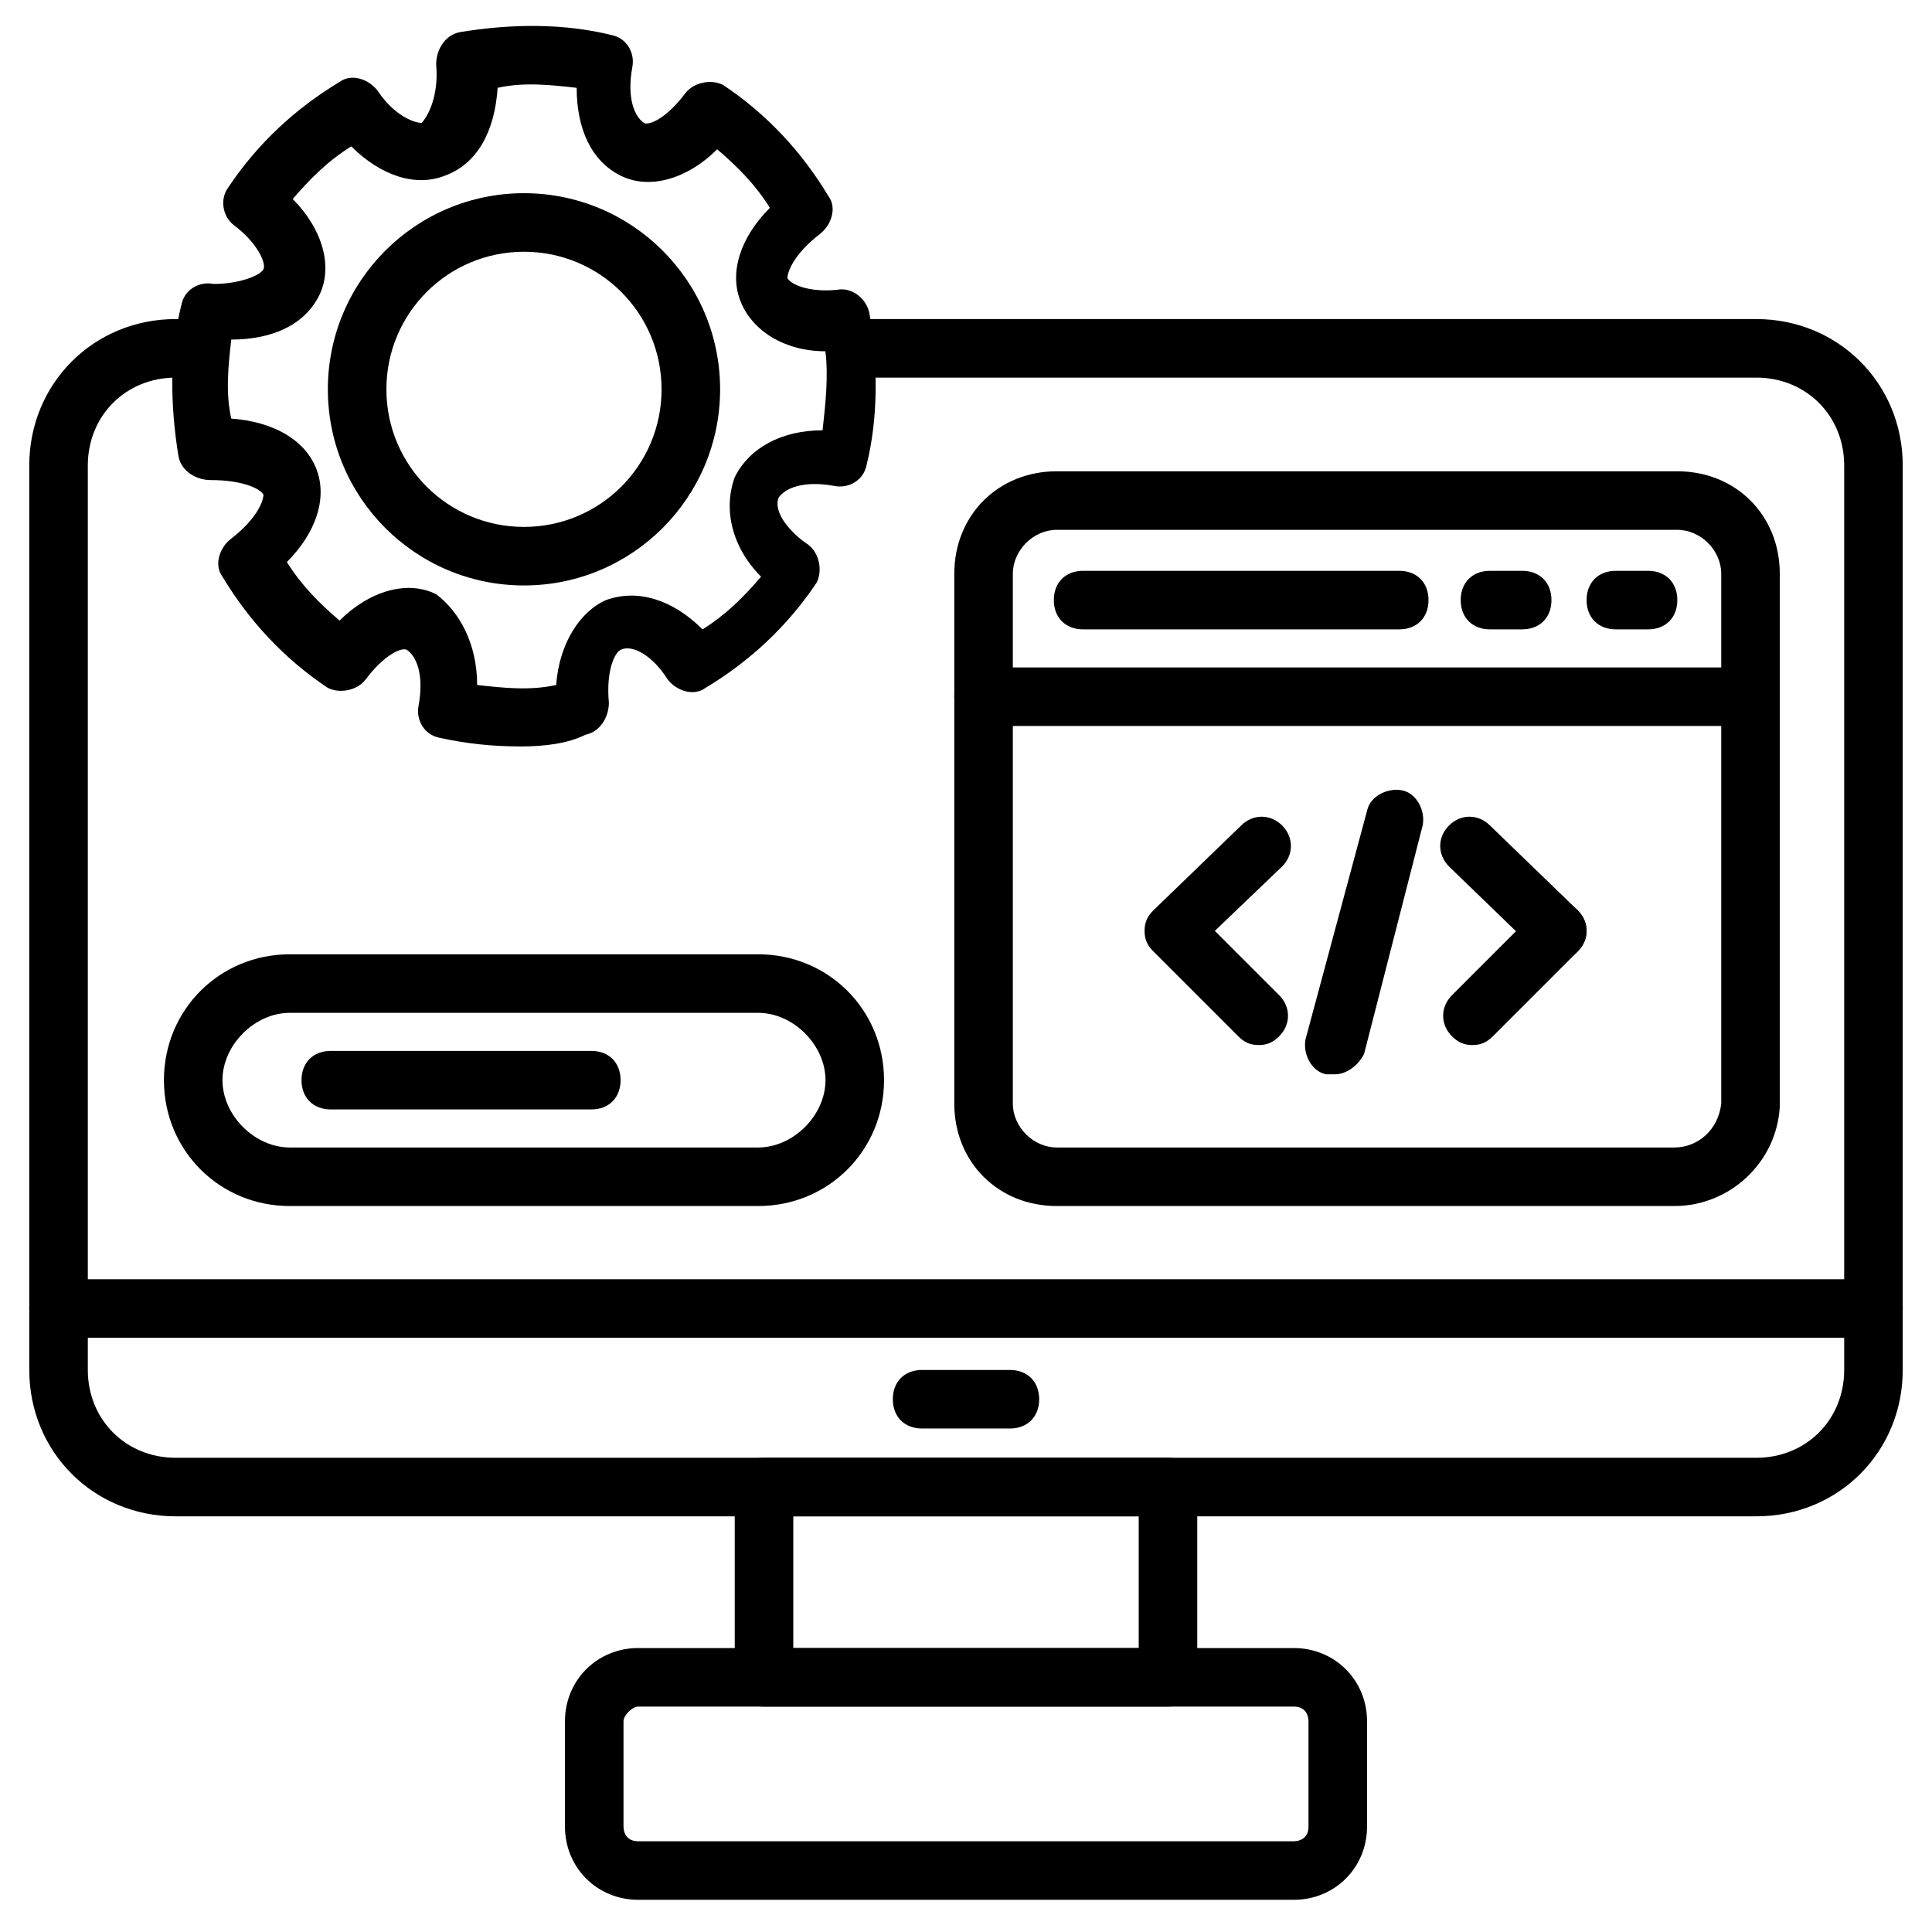
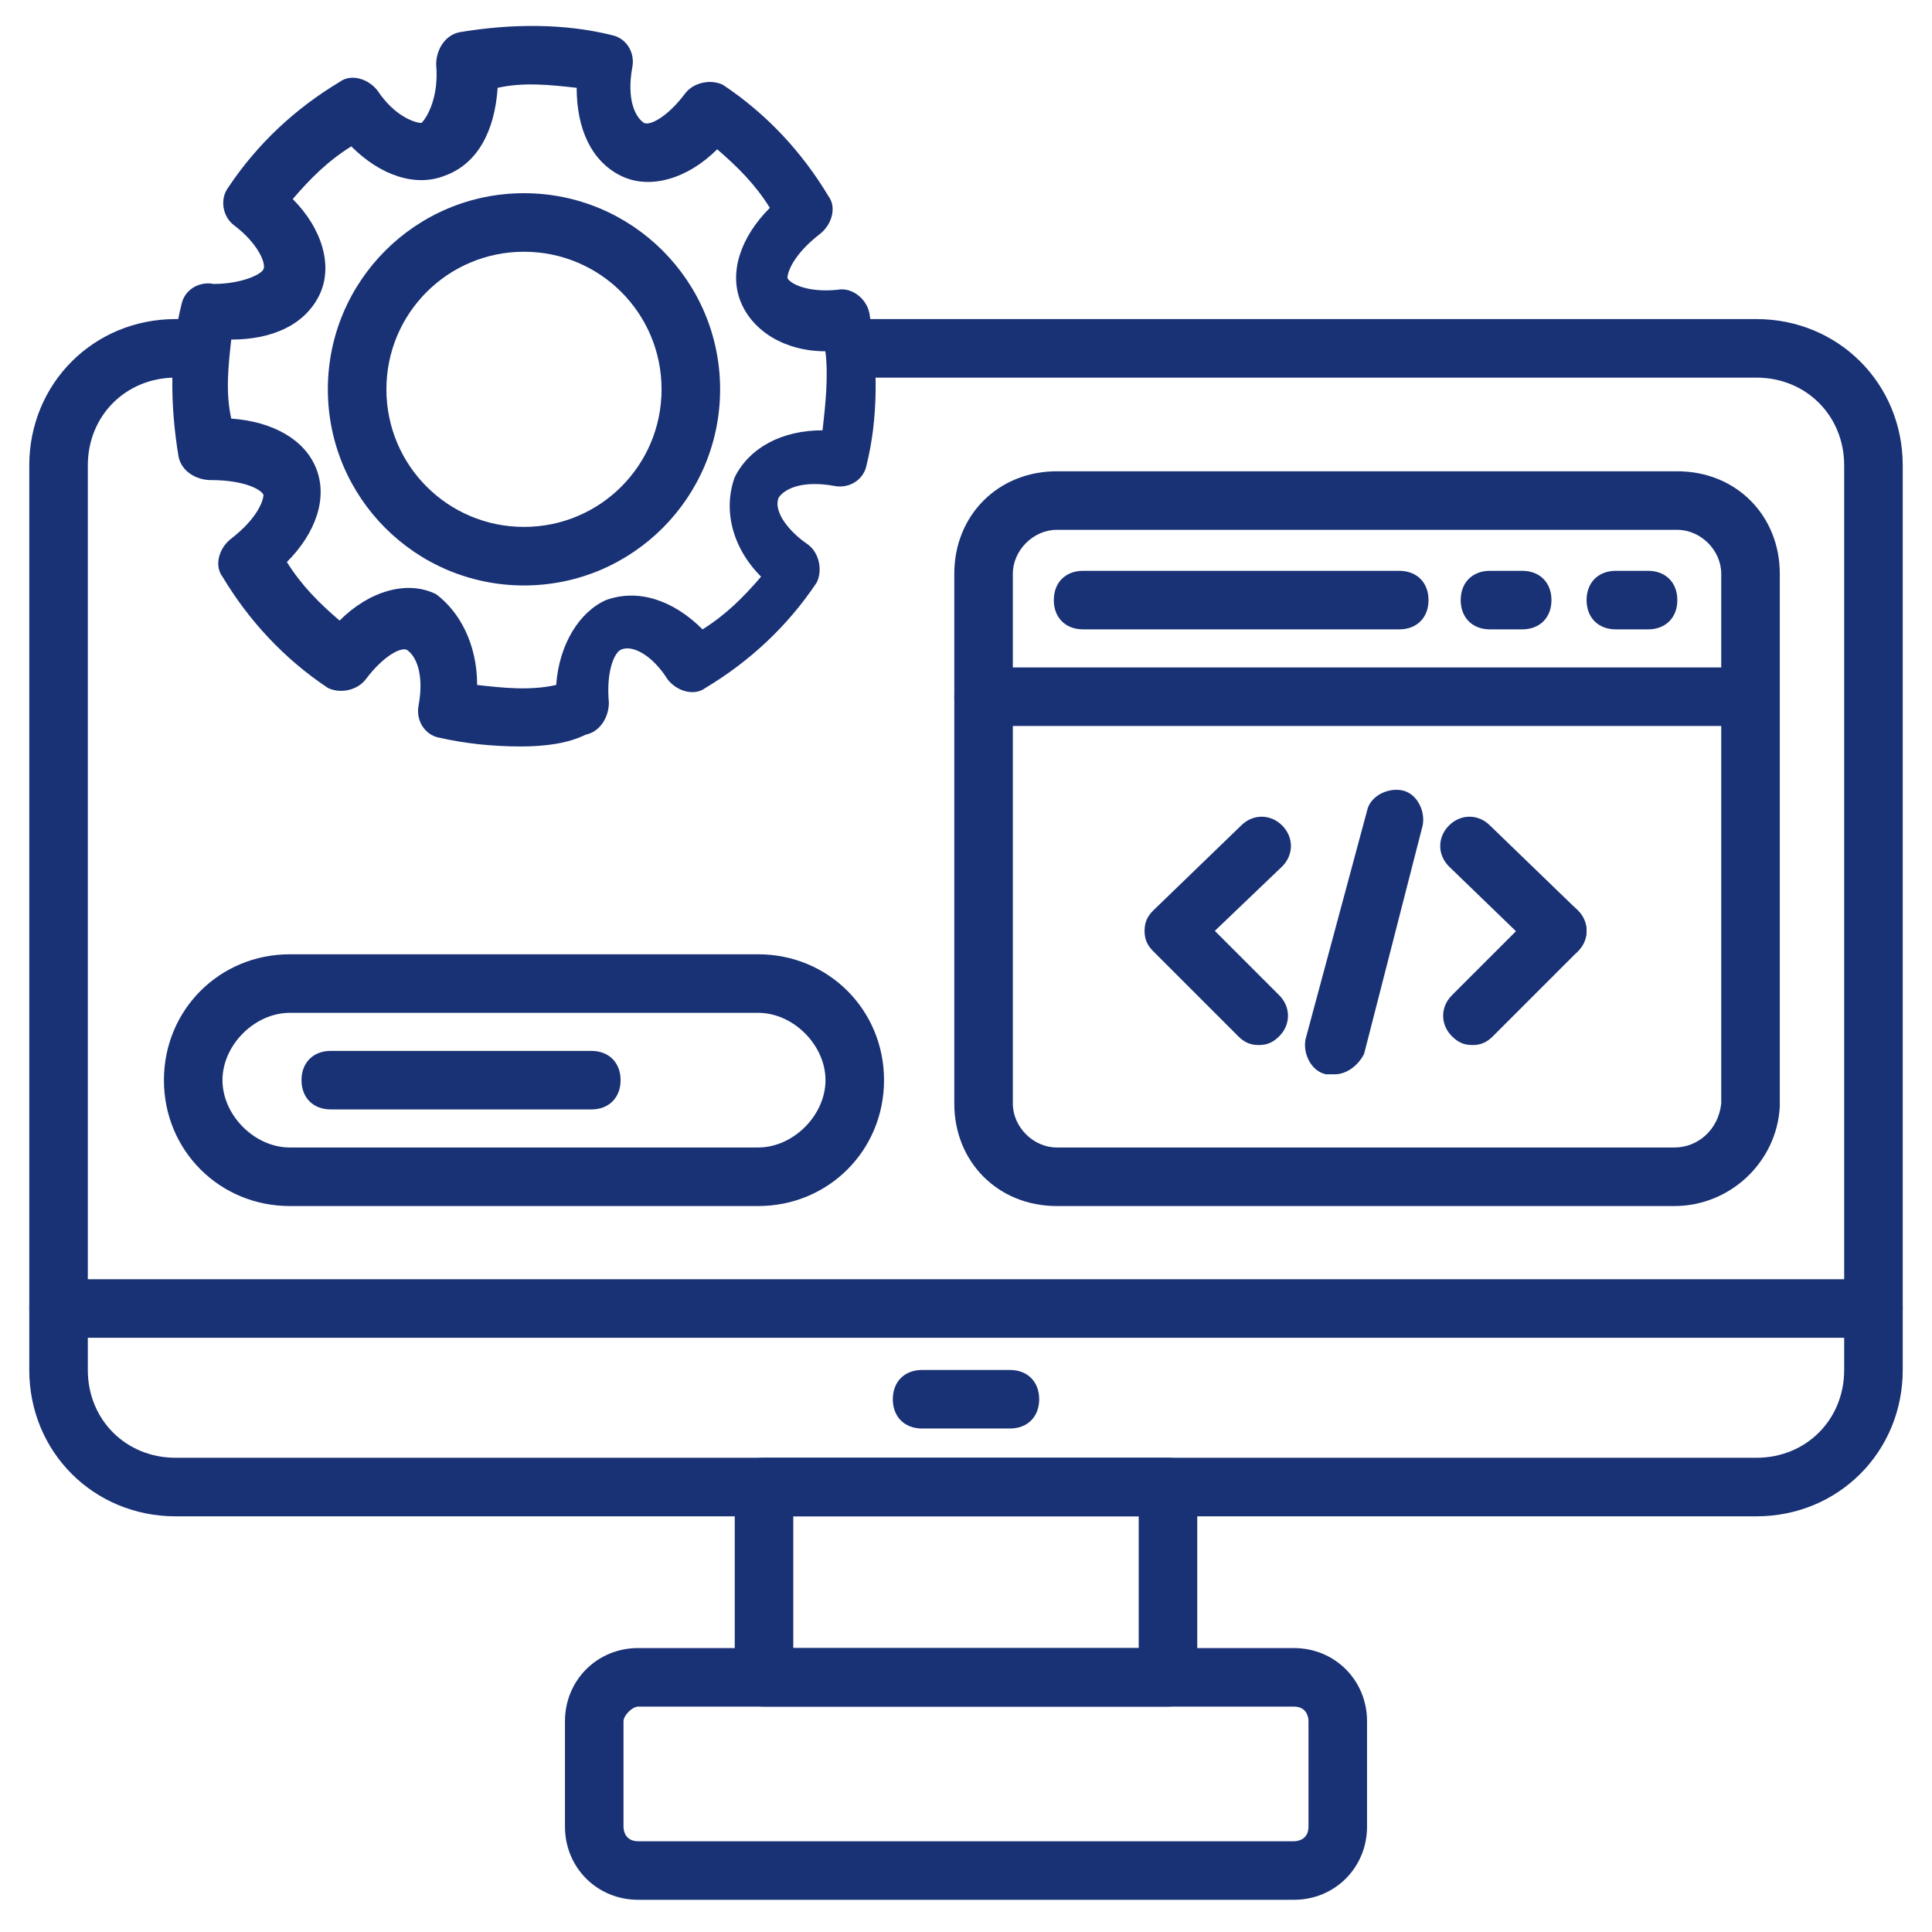
- <svg xmlns="http://www.w3.org/2000/svg" id="Layer_1" enable-background="new 0 0 66 66" height="512" viewBox="0 0 66 66" width="512">
+ <svg xmlns="http://www.w3.org/2000/svg" data-brand-icon="true" fill="#193175" color="#193175" id="Layer_1" enable-background="new 0 0 66 66" height="512" viewBox="0 0 66 66" width="512">
+   <style data-brand-palette="true">path,rect,polygon,ellipse,circle{fill:#193175!important}line,polyline{stroke:#193175!important}</style>
  <g>
    <g>
      <g>
        <path d="m60 51.8h-54c-2.8 0-5-2.2-5-5v-30.9c0-2.8 2.2-5 5-5h.4c.6 0 1 .4 1 1s-.4 1-1 1h-.4c-1.7 0-3 1.3-3 3v30.9c0 1.7 1.3 3 3 3h54c1.7 0 3-1.3 3-3v-30.9c0-1.7-1.3-3-3-3h-30.8c-.6 0-1-.4-1-1s.4-1 1-1h30.8c2.8 0 5 2.2 5 5v30.9c0 2.8-2.2 5-5 5z" />
      </g>
      <g>
        <path d="m64 45.7h-62c-.6 0-1-.4-1-1s.4-1 1-1h62c.6 0 1 .4 1 1s-.4 1-1 1z" />
      </g>
      <g>
        <path d="m39.9 58.3h-13.8c-.6 0-1-.4-1-1v-6.5c0-.6.4-1 1-1h13.8c.6 0 1 .4 1 1v6.5c0 .6-.4 1-1 1zm-12.8-2h11.8v-4.5h-11.8z" />
      </g>
      <g>
        <path d="m44.2 64.9h-22.4c-1.4 0-2.5-1.1-2.5-2.5v-3.6c0-1.4 1.1-2.5 2.5-2.5h22.4c1.4 0 2.5 1.1 2.5 2.5v3.6c0 1.4-1.1 2.5-2.5 2.5zm-22.4-6.6c-.2 0-.5.3-.5.5v3.6c0 .2.1.5.5.5h22.4c.2 0 .5-.1.5-.5v-3.6c0-.2-.1-.5-.5-.5z" />
      </g>
      <g>
        <path d="m34.5 48.8h-3c-.6 0-1-.4-1-1s.4-1 1-1h3c.6 0 1 .4 1 1s-.4 1-1 1z" />
      </g>
    </g>
    <g>
      <path d="m17.8 25.5c-1 0-1.9-.1-2.8-.3-.5-.1-.8-.6-.7-1.1.2-1.1-.1-1.7-.4-1.9-.2-.1-.8.2-1.4 1-.3.4-.9.5-1.3.3-1.5-1-2.7-2.3-3.6-3.8-.3-.4-.1-1 .3-1.3.9-.7 1.1-1.3 1.1-1.5-.1-.2-.7-.5-1.8-.5-.5 0-1-.3-1.1-.8-.3-1.8-.3-3.6.1-5.2.1-.5.6-.8 1.1-.7.9 0 1.6-.3 1.7-.5s-.2-.9-1-1.5c-.4-.3-.5-.9-.2-1.3 1-1.5 2.3-2.7 3.8-3.6.4-.3 1-.1 1.3.3.6.9 1.3 1.1 1.5 1.1.2-.2.6-.9.5-2 0-.5.3-1 .8-1.1 1.8-.3 3.6-.3 5.2.1.5.1.8.6.7 1.1-.2 1.1.1 1.7.4 1.9.2.1.8-.2 1.4-1 .3-.4.9-.5 1.3-.3 1.5 1 2.7 2.3 3.6 3.8.3.4.1 1-.3 1.3-.9.7-1.1 1.3-1.1 1.5.1.2.7.5 1.7.4.5-.1 1 .3 1.1.8.3 1.8.3 3.6-.1 5.2-.1.5-.6.8-1.1.7-1.1-.2-1.7.1-1.9.4-.2.5.4 1.2 1 1.6.4.3.5.9.3 1.3-1 1.5-2.3 2.7-3.8 3.6-.4.3-1 .1-1.3-.3-.5-.8-1.2-1.2-1.6-1-.2.1-.5.7-.4 1.8 0 .5-.3 1-.8 1.1-.6.3-1.4.4-2.2.4zm-1.5-2.1c.9.1 1.8.2 2.7 0 .1-1.4.8-2.5 1.7-2.9 1.1-.4 2.3 0 3.3 1 .8-.5 1.4-1.1 2-1.8-1-1-1.3-2.3-.9-3.4.5-1 1.6-1.6 3-1.6.1-.9.2-1.8.1-2.7-1.4 0-2.5-.7-2.9-1.7s0-2.2 1-3.2c-.5-.8-1.1-1.4-1.8-2-1 1-2.3 1.4-3.3.9s-1.5-1.6-1.5-3c-.9-.1-1.8-.2-2.7 0-.1 1.5-.7 2.6-1.8 3-1 .4-2.2 0-3.2-1-.8.5-1.4 1.1-2 1.8 1 1 1.4 2.3.9 3.3s-1.6 1.5-3 1.5c-.1.9-.2 1.8 0 2.7 1.4.1 2.5.7 2.9 1.7s0 2.2-1 3.2c.5.8 1.1 1.4 1.8 2 1-1 2.3-1.4 3.3-.9.8.6 1.4 1.7 1.4 3.1z" />
    </g>
    <g>
      <path d="m17.9 20c-3.7 0-6.7-3-6.7-6.7s3-6.7 6.7-6.7 6.7 3 6.7 6.7-3 6.7-6.7 6.7zm0-11.4c-2.6 0-4.7 2.1-4.7 4.7s2.1 4.7 4.7 4.7 4.7-2.1 4.7-4.7-2.1-4.7-4.7-4.7z" />
    </g>
    <g>
      <path d="m57.2 41.2h-21.1c-2 0-3.5-1.5-3.5-3.5v-18.1c0-2 1.5-3.5 3.5-3.5h21.2c2 0 3.5 1.5 3.5 3.5v18.2c-.1 1.9-1.7 3.4-3.6 3.4zm-21.1-23.1c-.8 0-1.5.7-1.5 1.5v18.1c0 .8.7 1.5 1.5 1.5h21.1c.8 0 1.5-.6 1.6-1.5v-18.1c0-.8-.7-1.5-1.5-1.5z" />
    </g>
    <g>
      <path d="m59.7 24.8h-26.1c-.6 0-1-.4-1-1s.4-1 1-1h26.1c.6 0 1 .4 1 1s-.4 1-1 1z" />
    </g>
    <g>
      <g>
        <path d="m47.8 21.5h-10.8c-.6 0-1-.4-1-1s.4-1 1-1h10.8c.6 0 1 .4 1 1s-.4 1-1 1z" />
      </g>
      <g>
        <path d="m52 21.5h-1.1c-.6 0-1-.4-1-1s.4-1 1-1h1.1c.6 0 1 .4 1 1s-.4 1-1 1z" />
      </g>
      <g>
        <path d="m56.3 21.5h-1.1c-.6 0-1-.4-1-1s.4-1 1-1h1.1c.6 0 1 .4 1 1s-.4 1-1 1z" />
      </g>
    </g>
    <g>
      <g>
        <path d="m43 35.7c-.3 0-.5-.1-.7-.3l-2.9-2.9c-.2-.2-.3-.4-.3-.7s.1-.5.3-.7l3-2.9c.4-.4 1-.4 1.4 0s.4 1 0 1.4l-2.3 2.2 2.2 2.2c.4.4.4 1 0 1.4-.2.2-.4.3-.7.3z" />
      </g>
      <g>
        <path d="m50.3 35.7c-.3 0-.5-.1-.7-.3-.4-.4-.4-1 0-1.4l2.9-2.9c.4-.4 1-.4 1.4 0s.4 1 0 1.4l-2.9 2.9c-.2.2-.4.3-.7.3z" />
      </g>
      <g>
        <path d="m53.2 32.8c-.2 0-.5-.1-.7-.3l-3-2.9c-.4-.4-.4-1 0-1.4s1-.4 1.4 0l3 2.9c.4.4.4 1 0 1.4-.2.2-.4.3-.7.3z" />
      </g>
      <g>
        <path d="m45.6 36.7c-.1 0-.2 0-.3 0-.5-.1-.8-.7-.7-1.2l2.1-7.8c.1-.5.7-.8 1.2-.7s.8.7.7 1.2l-2 7.8c-.2.4-.6.7-1 .7z" />
      </g>
    </g>
    <g>
      <path d="m25.9 41.2h-16c-2.4 0-4.3-1.9-4.3-4.3s1.9-4.3 4.3-4.3h16c2.4 0 4.3 1.9 4.3 4.3s-1.9 4.3-4.3 4.3zm-16-6.6c-1.2 0-2.3 1.1-2.3 2.3s1.1 2.3 2.3 2.3h16c1.2 0 2.3-1.1 2.3-2.3s-1.1-2.3-2.3-2.3z" />
    </g>
    <g>
      <path d="m20.2 37.9h-8.9c-.6 0-1-.4-1-1s.4-1 1-1h8.9c.6 0 1 .4 1 1s-.4 1-1 1z" />
    </g>
  </g>
</svg>
